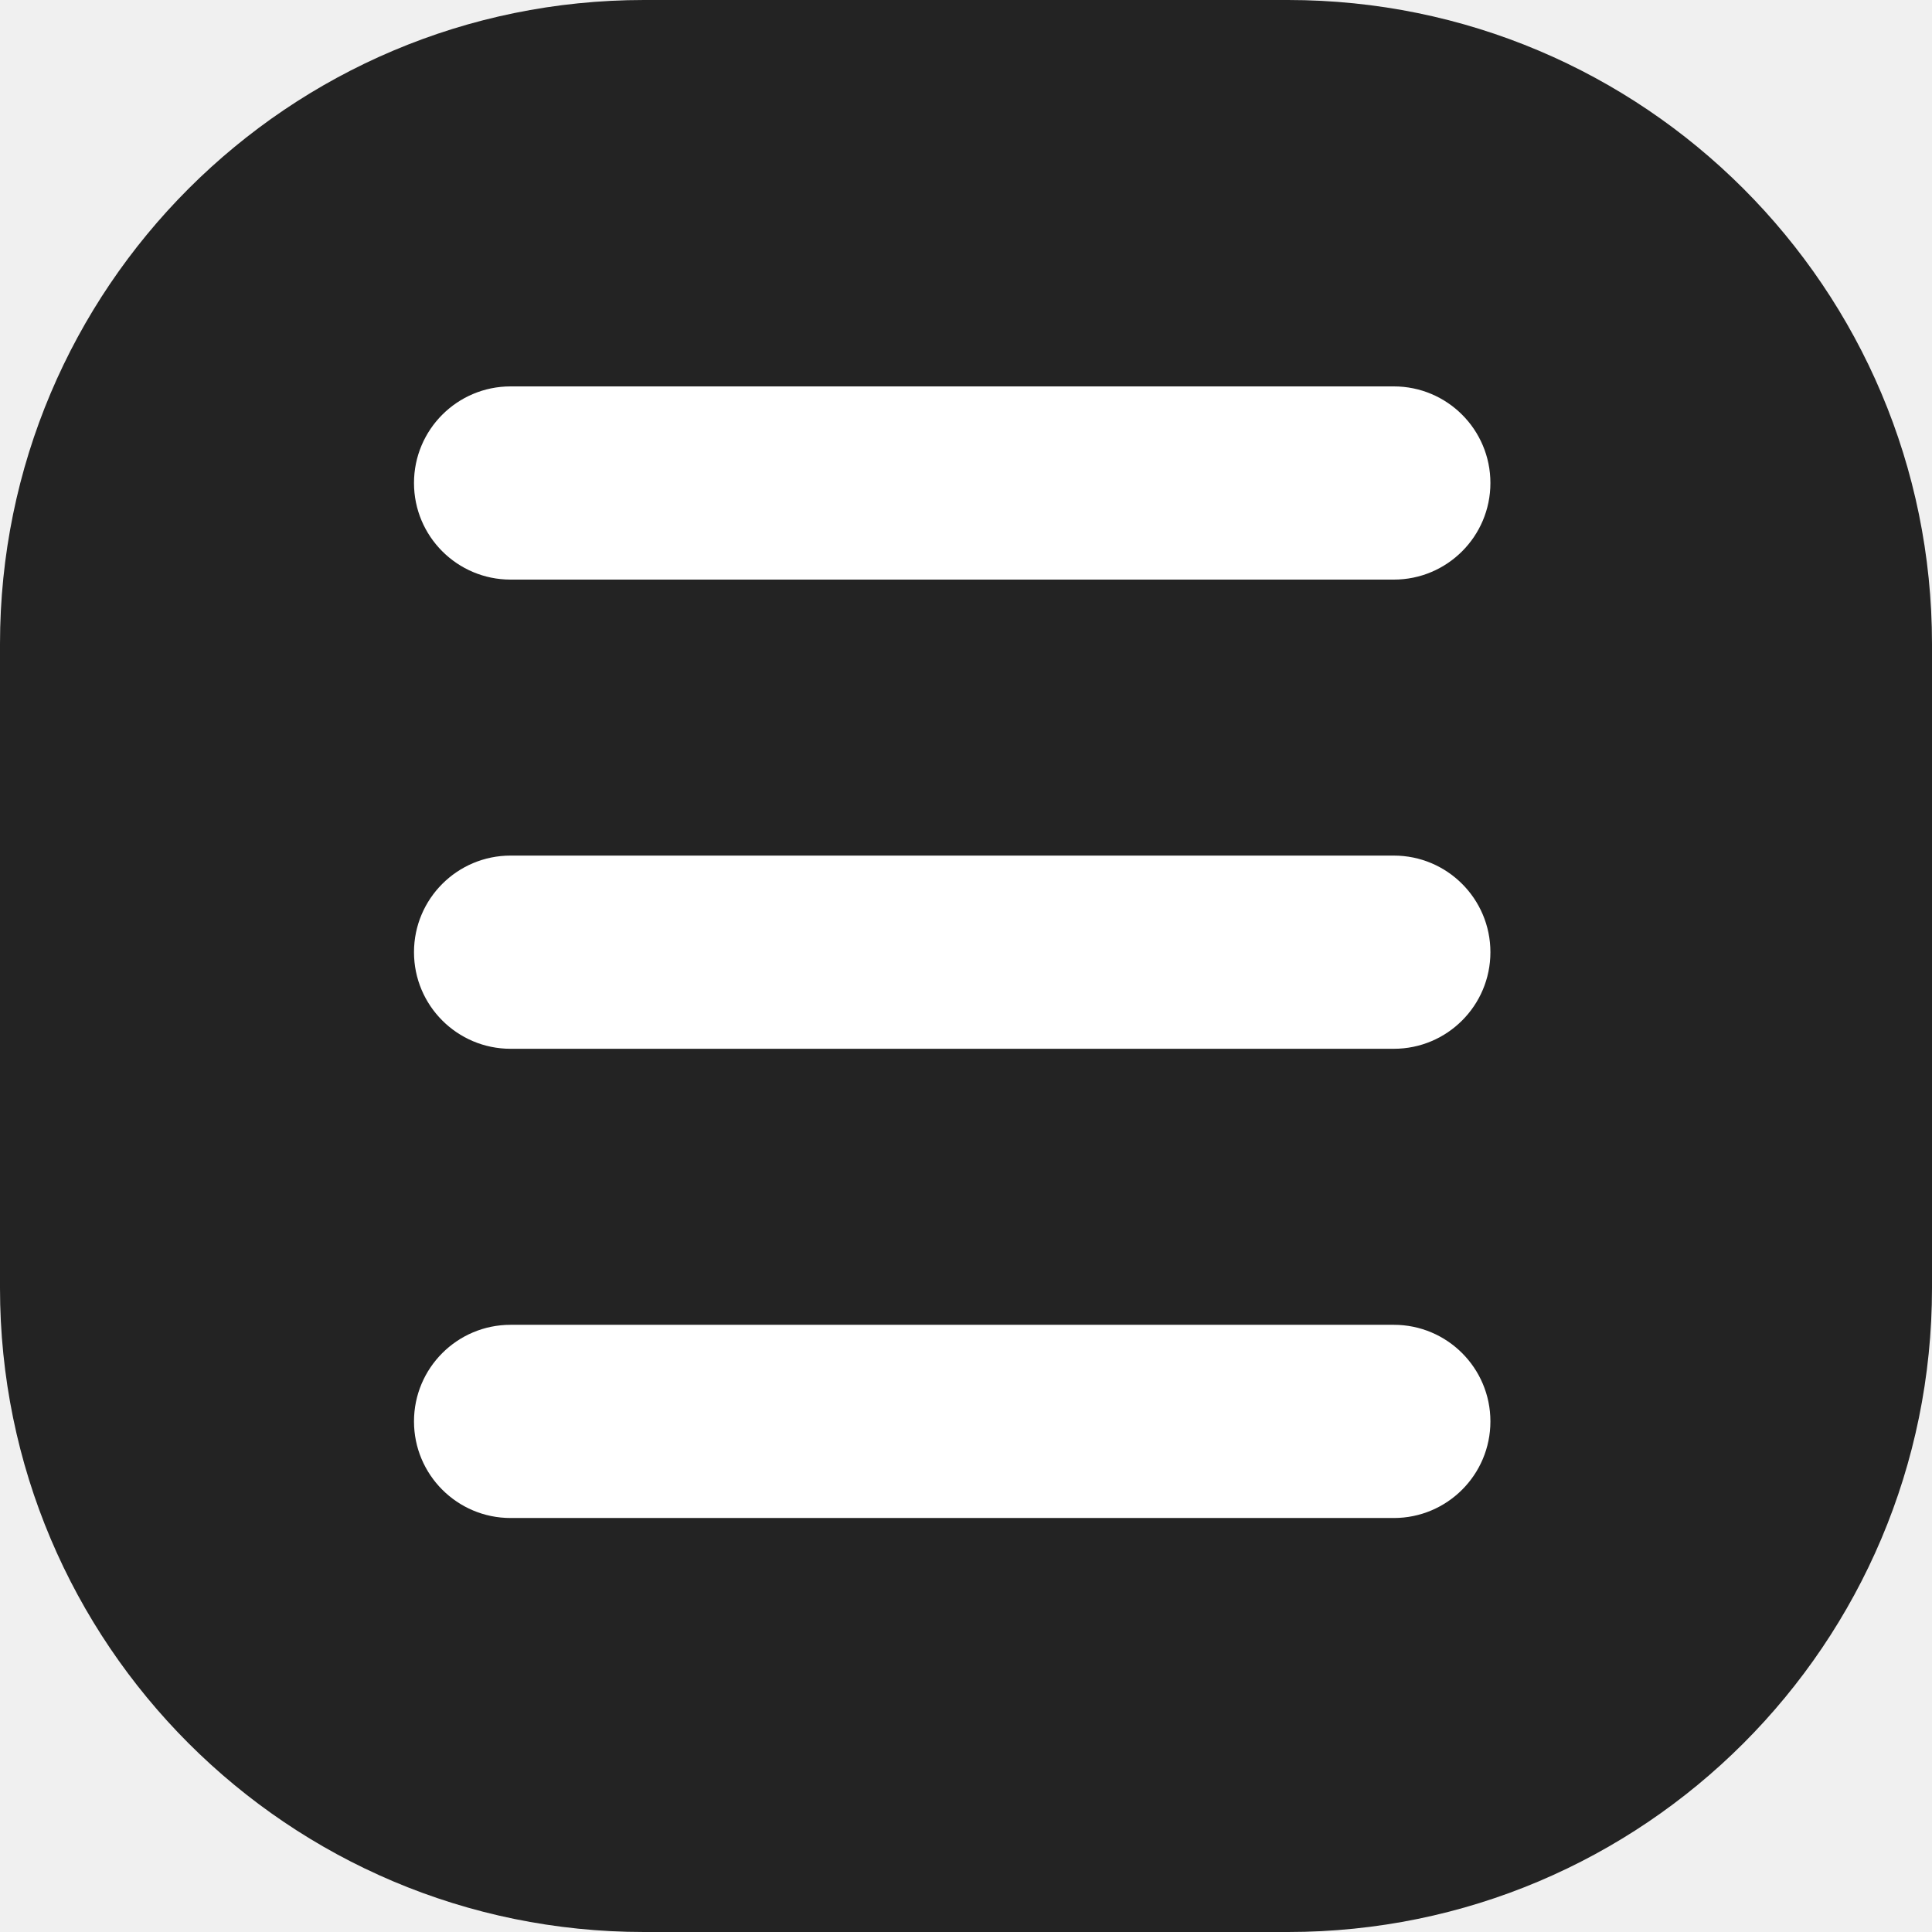
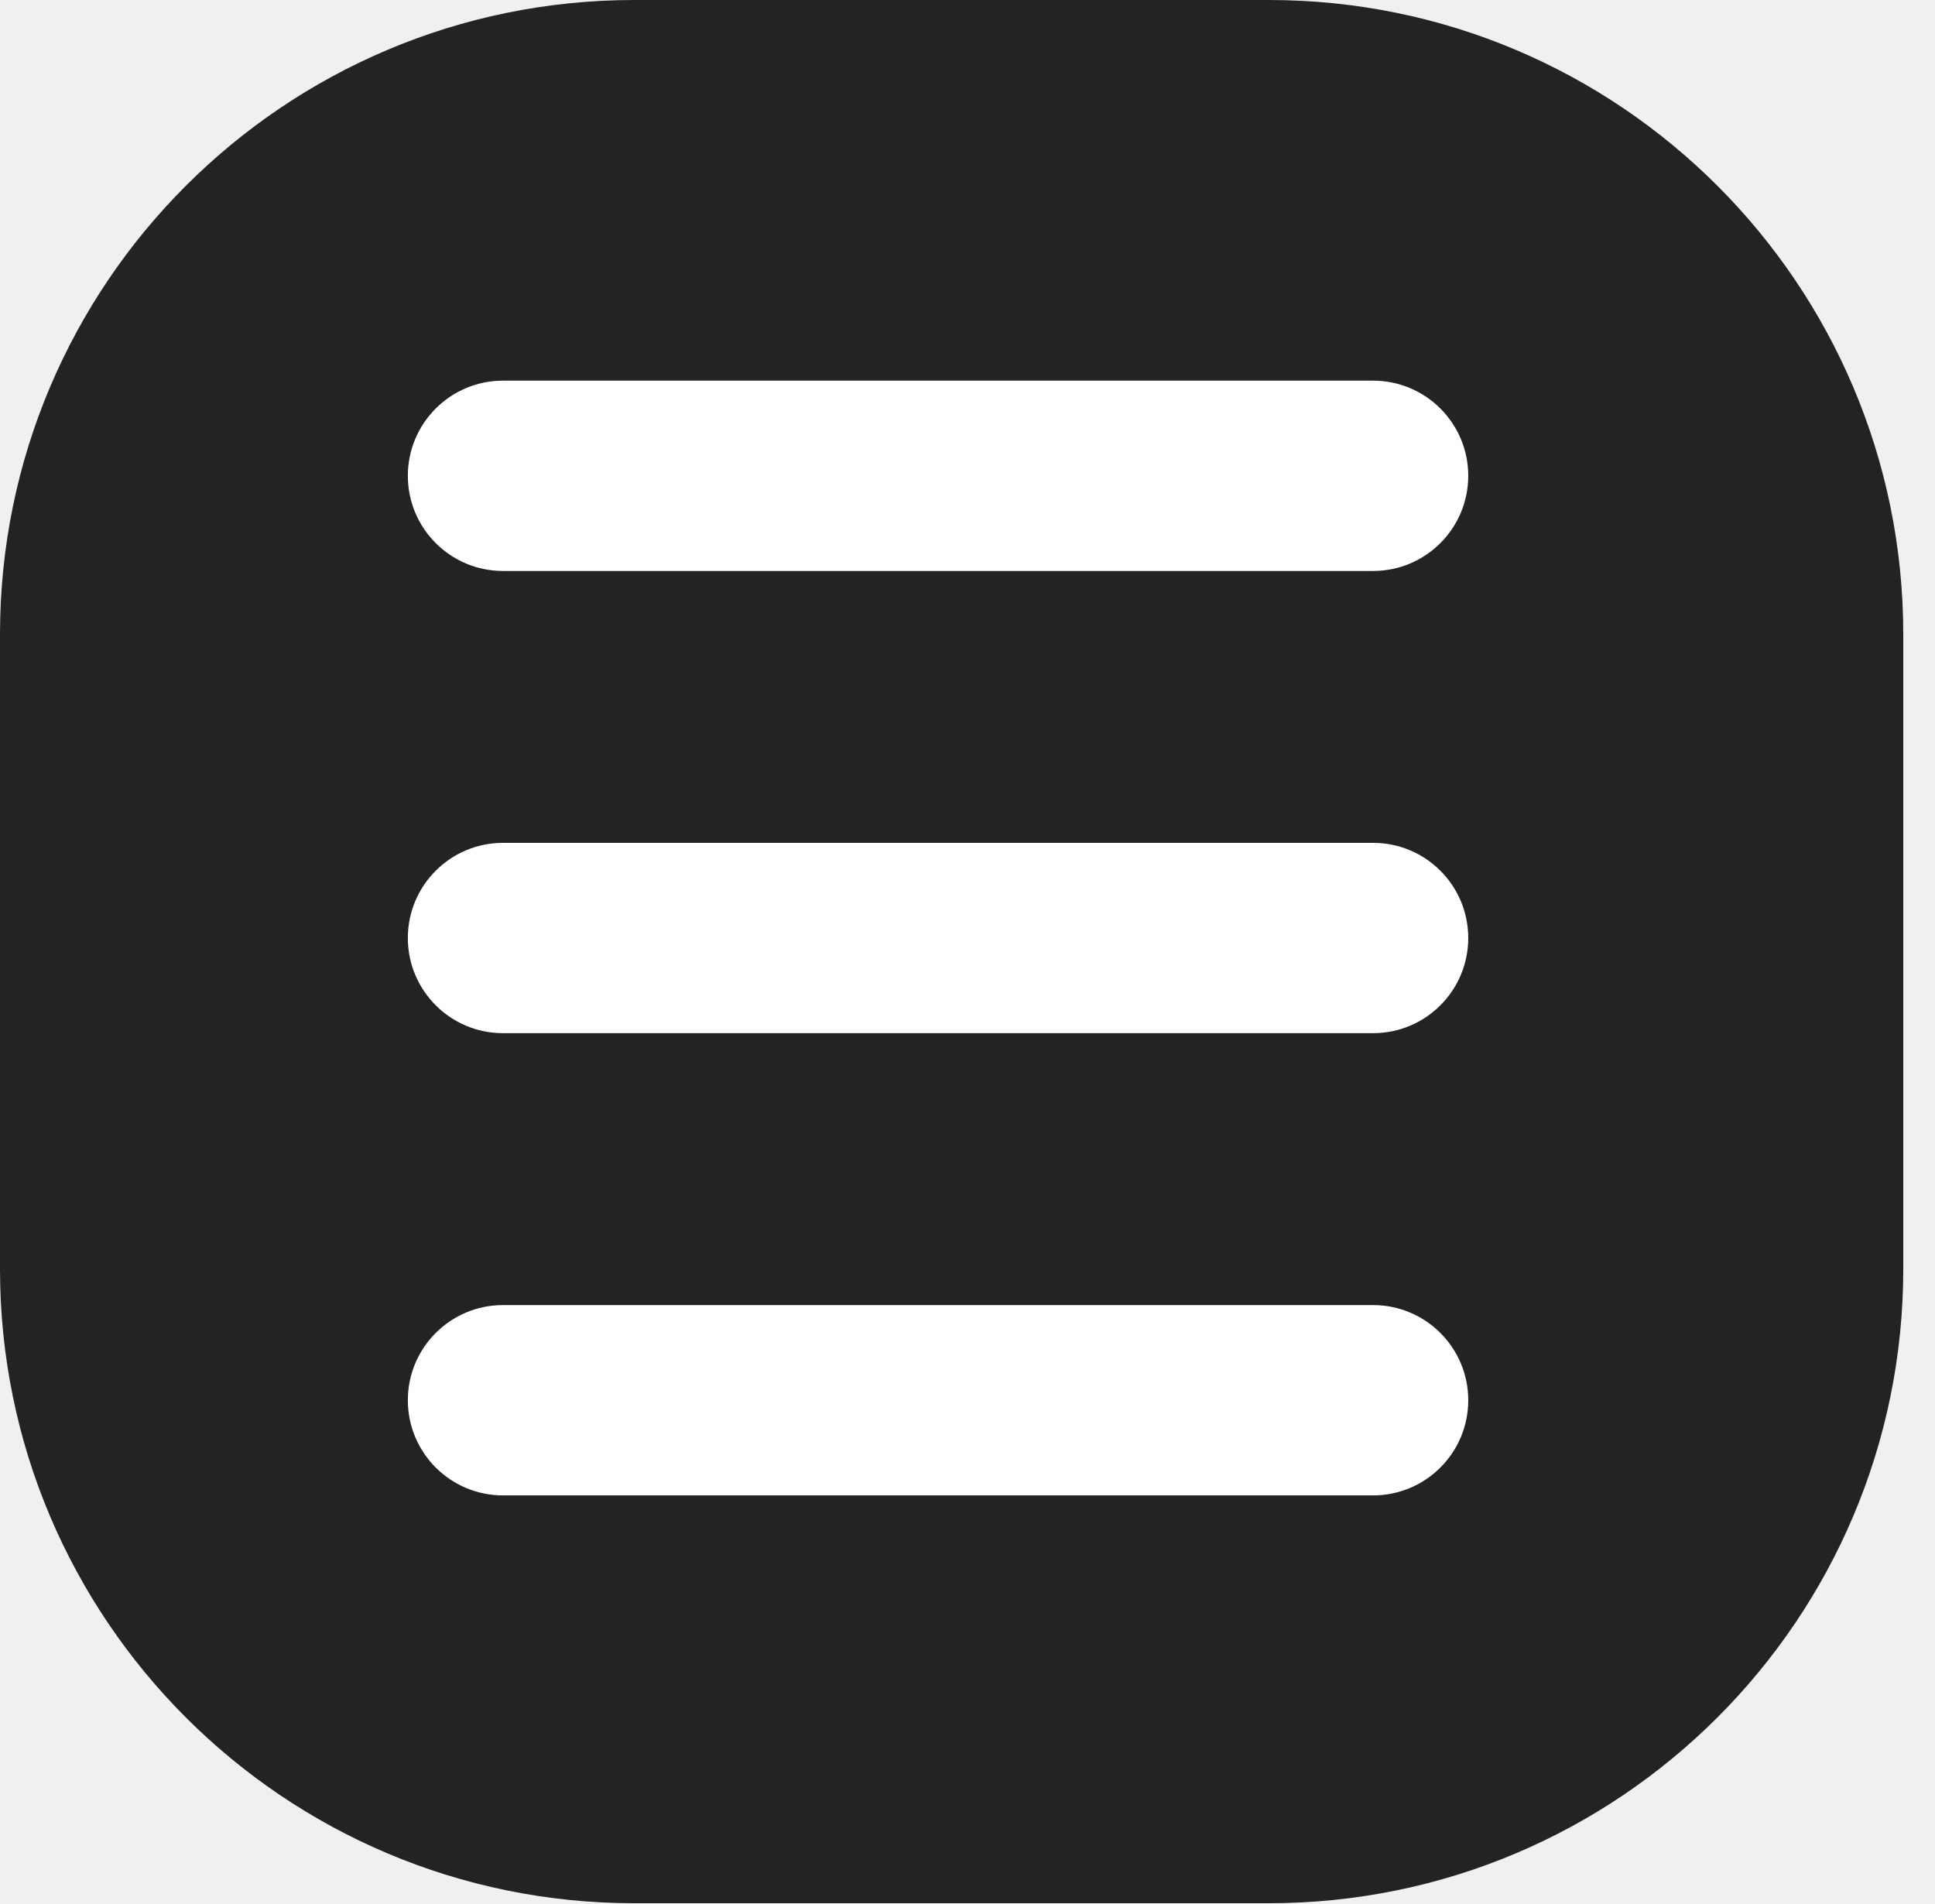
- <svg xmlns="http://www.w3.org/2000/svg" width="60" height="60" viewBox="0 0 60 60" fill="none">
+ <svg xmlns="http://www.w3.org/2000/svg" width="61" height="60" viewBox="0 0 61 60" fill="none">
  <rect width="60" height="60" rx="20" fill="#232323" />
  <rect x="12.857" y="26.571" width="33.429" height="6" rx="3" fill="white" />
  <rect x="12.857" y="12" width="33.429" height="6" rx="3" fill="white" />
  <rect x="12.857" y="41.143" width="33.429" height="6" rx="3" fill="white" />
</svg>
